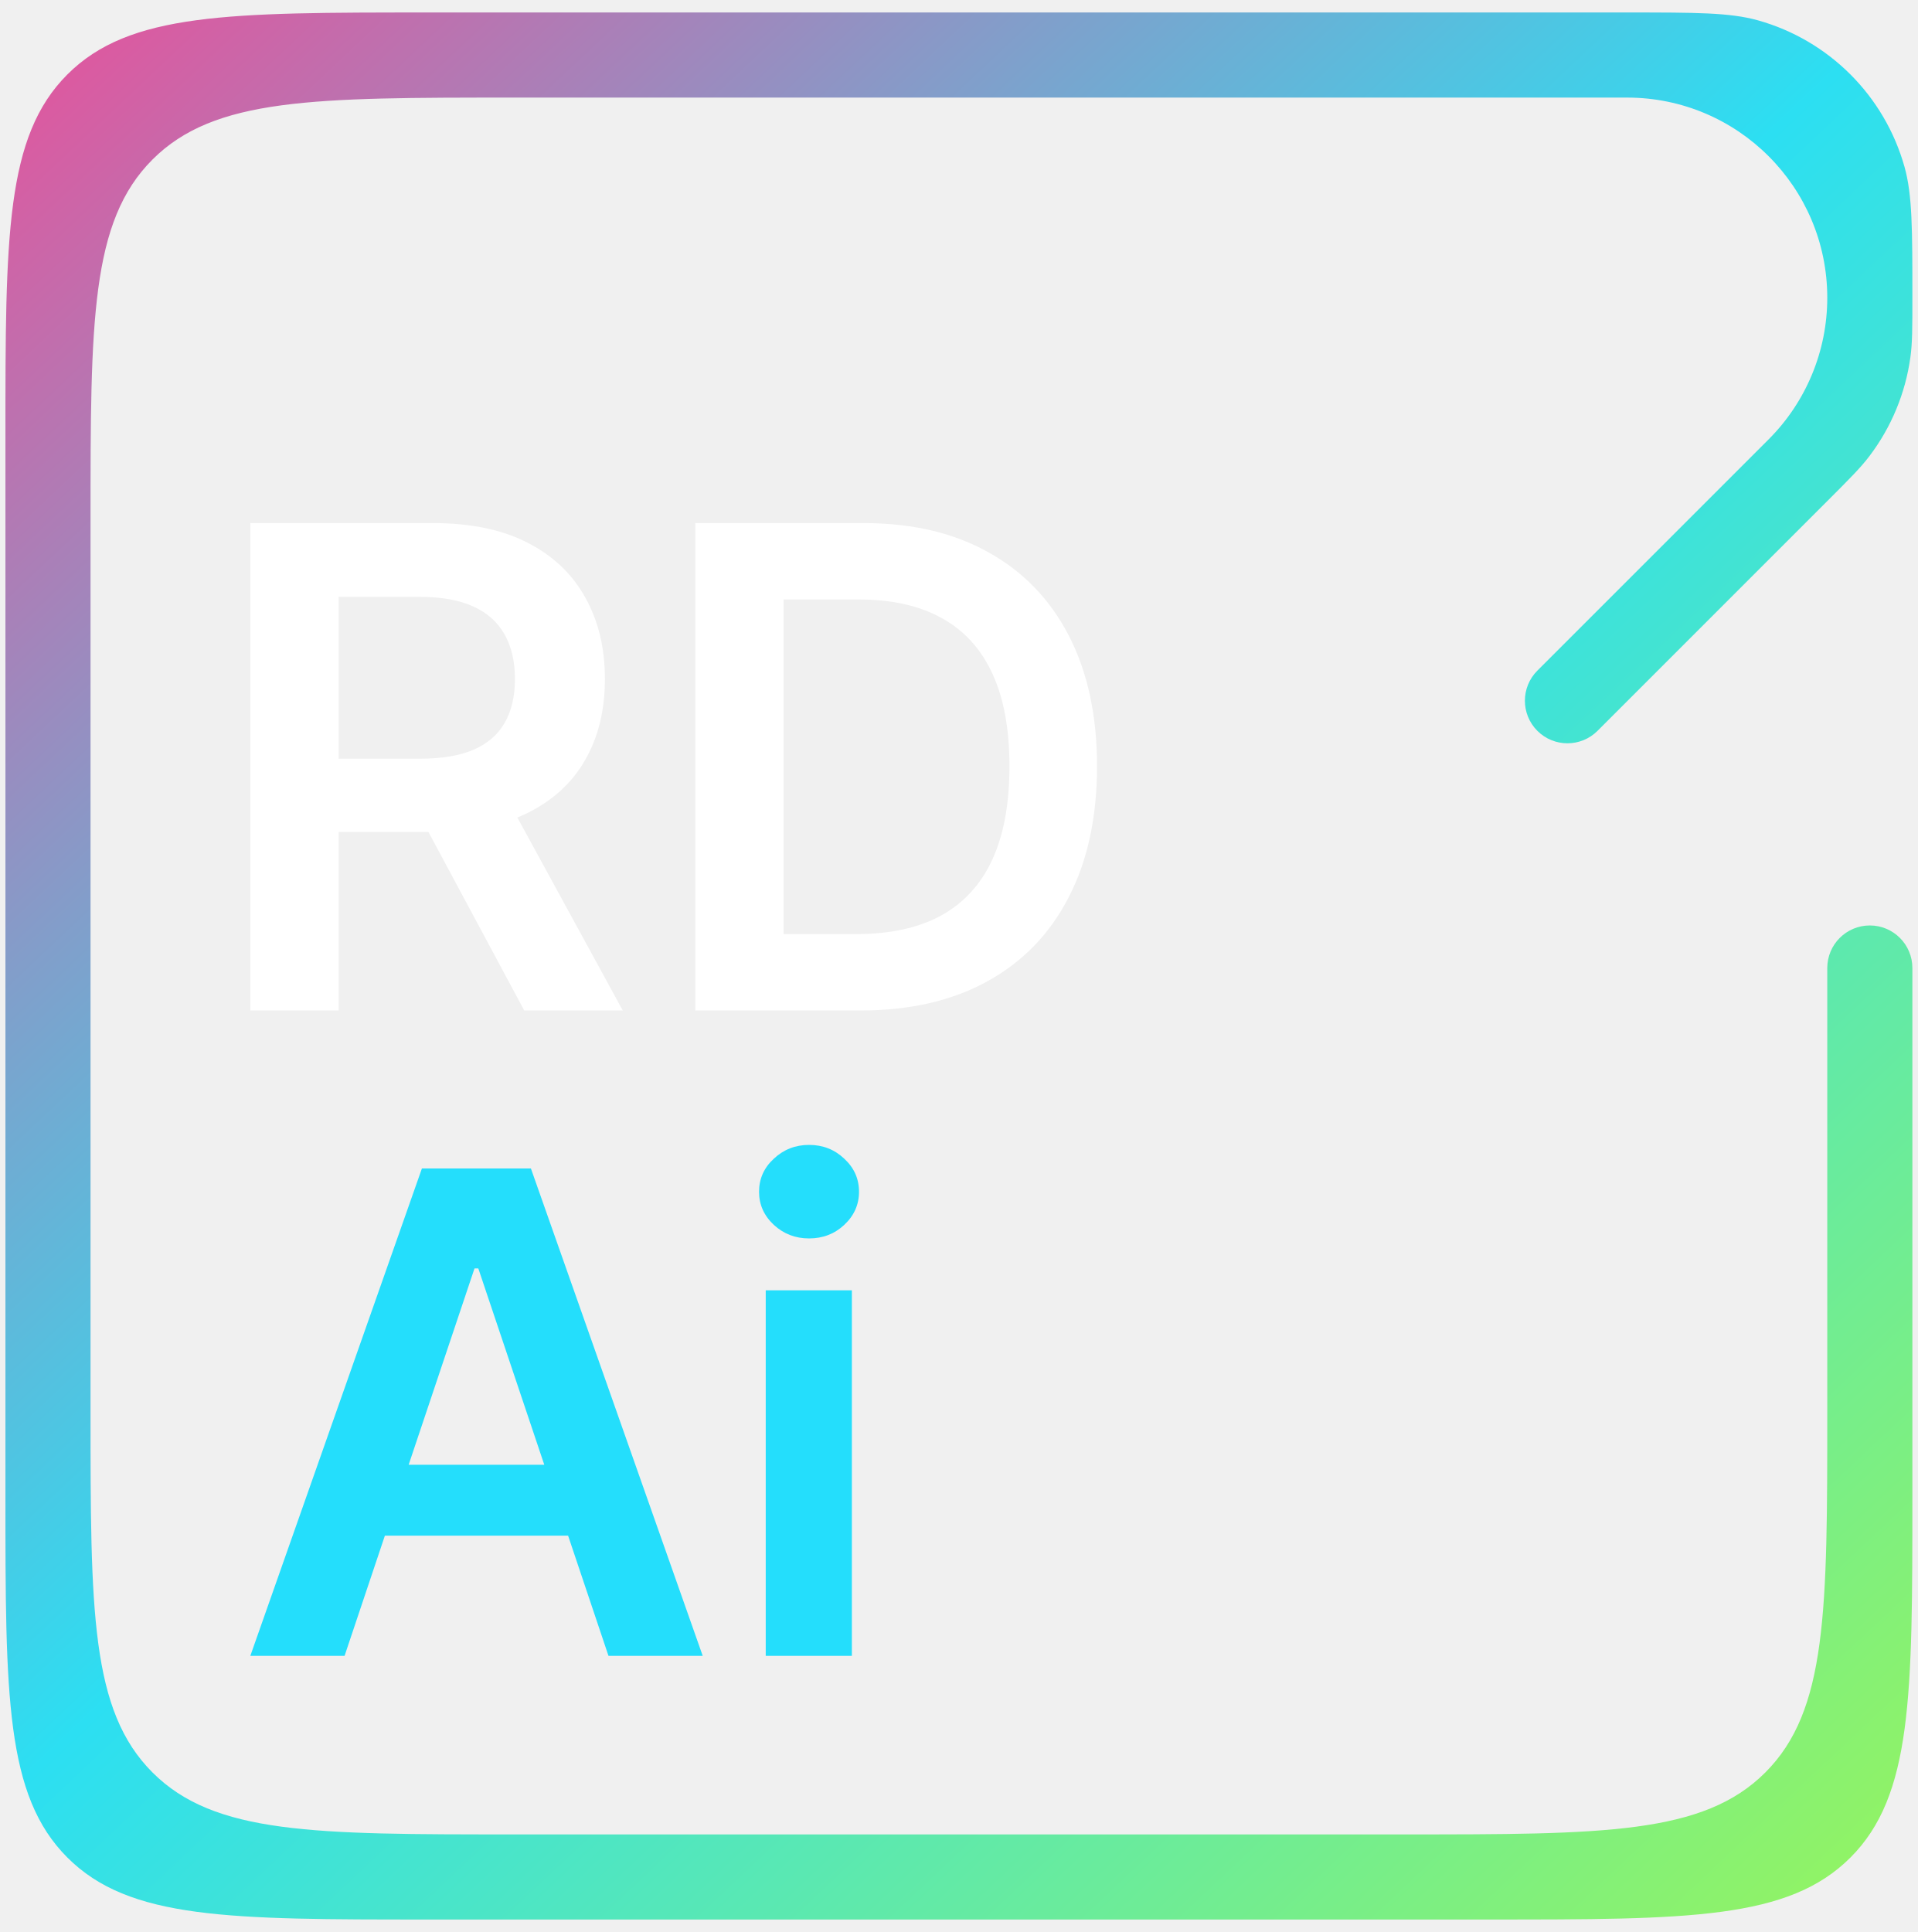
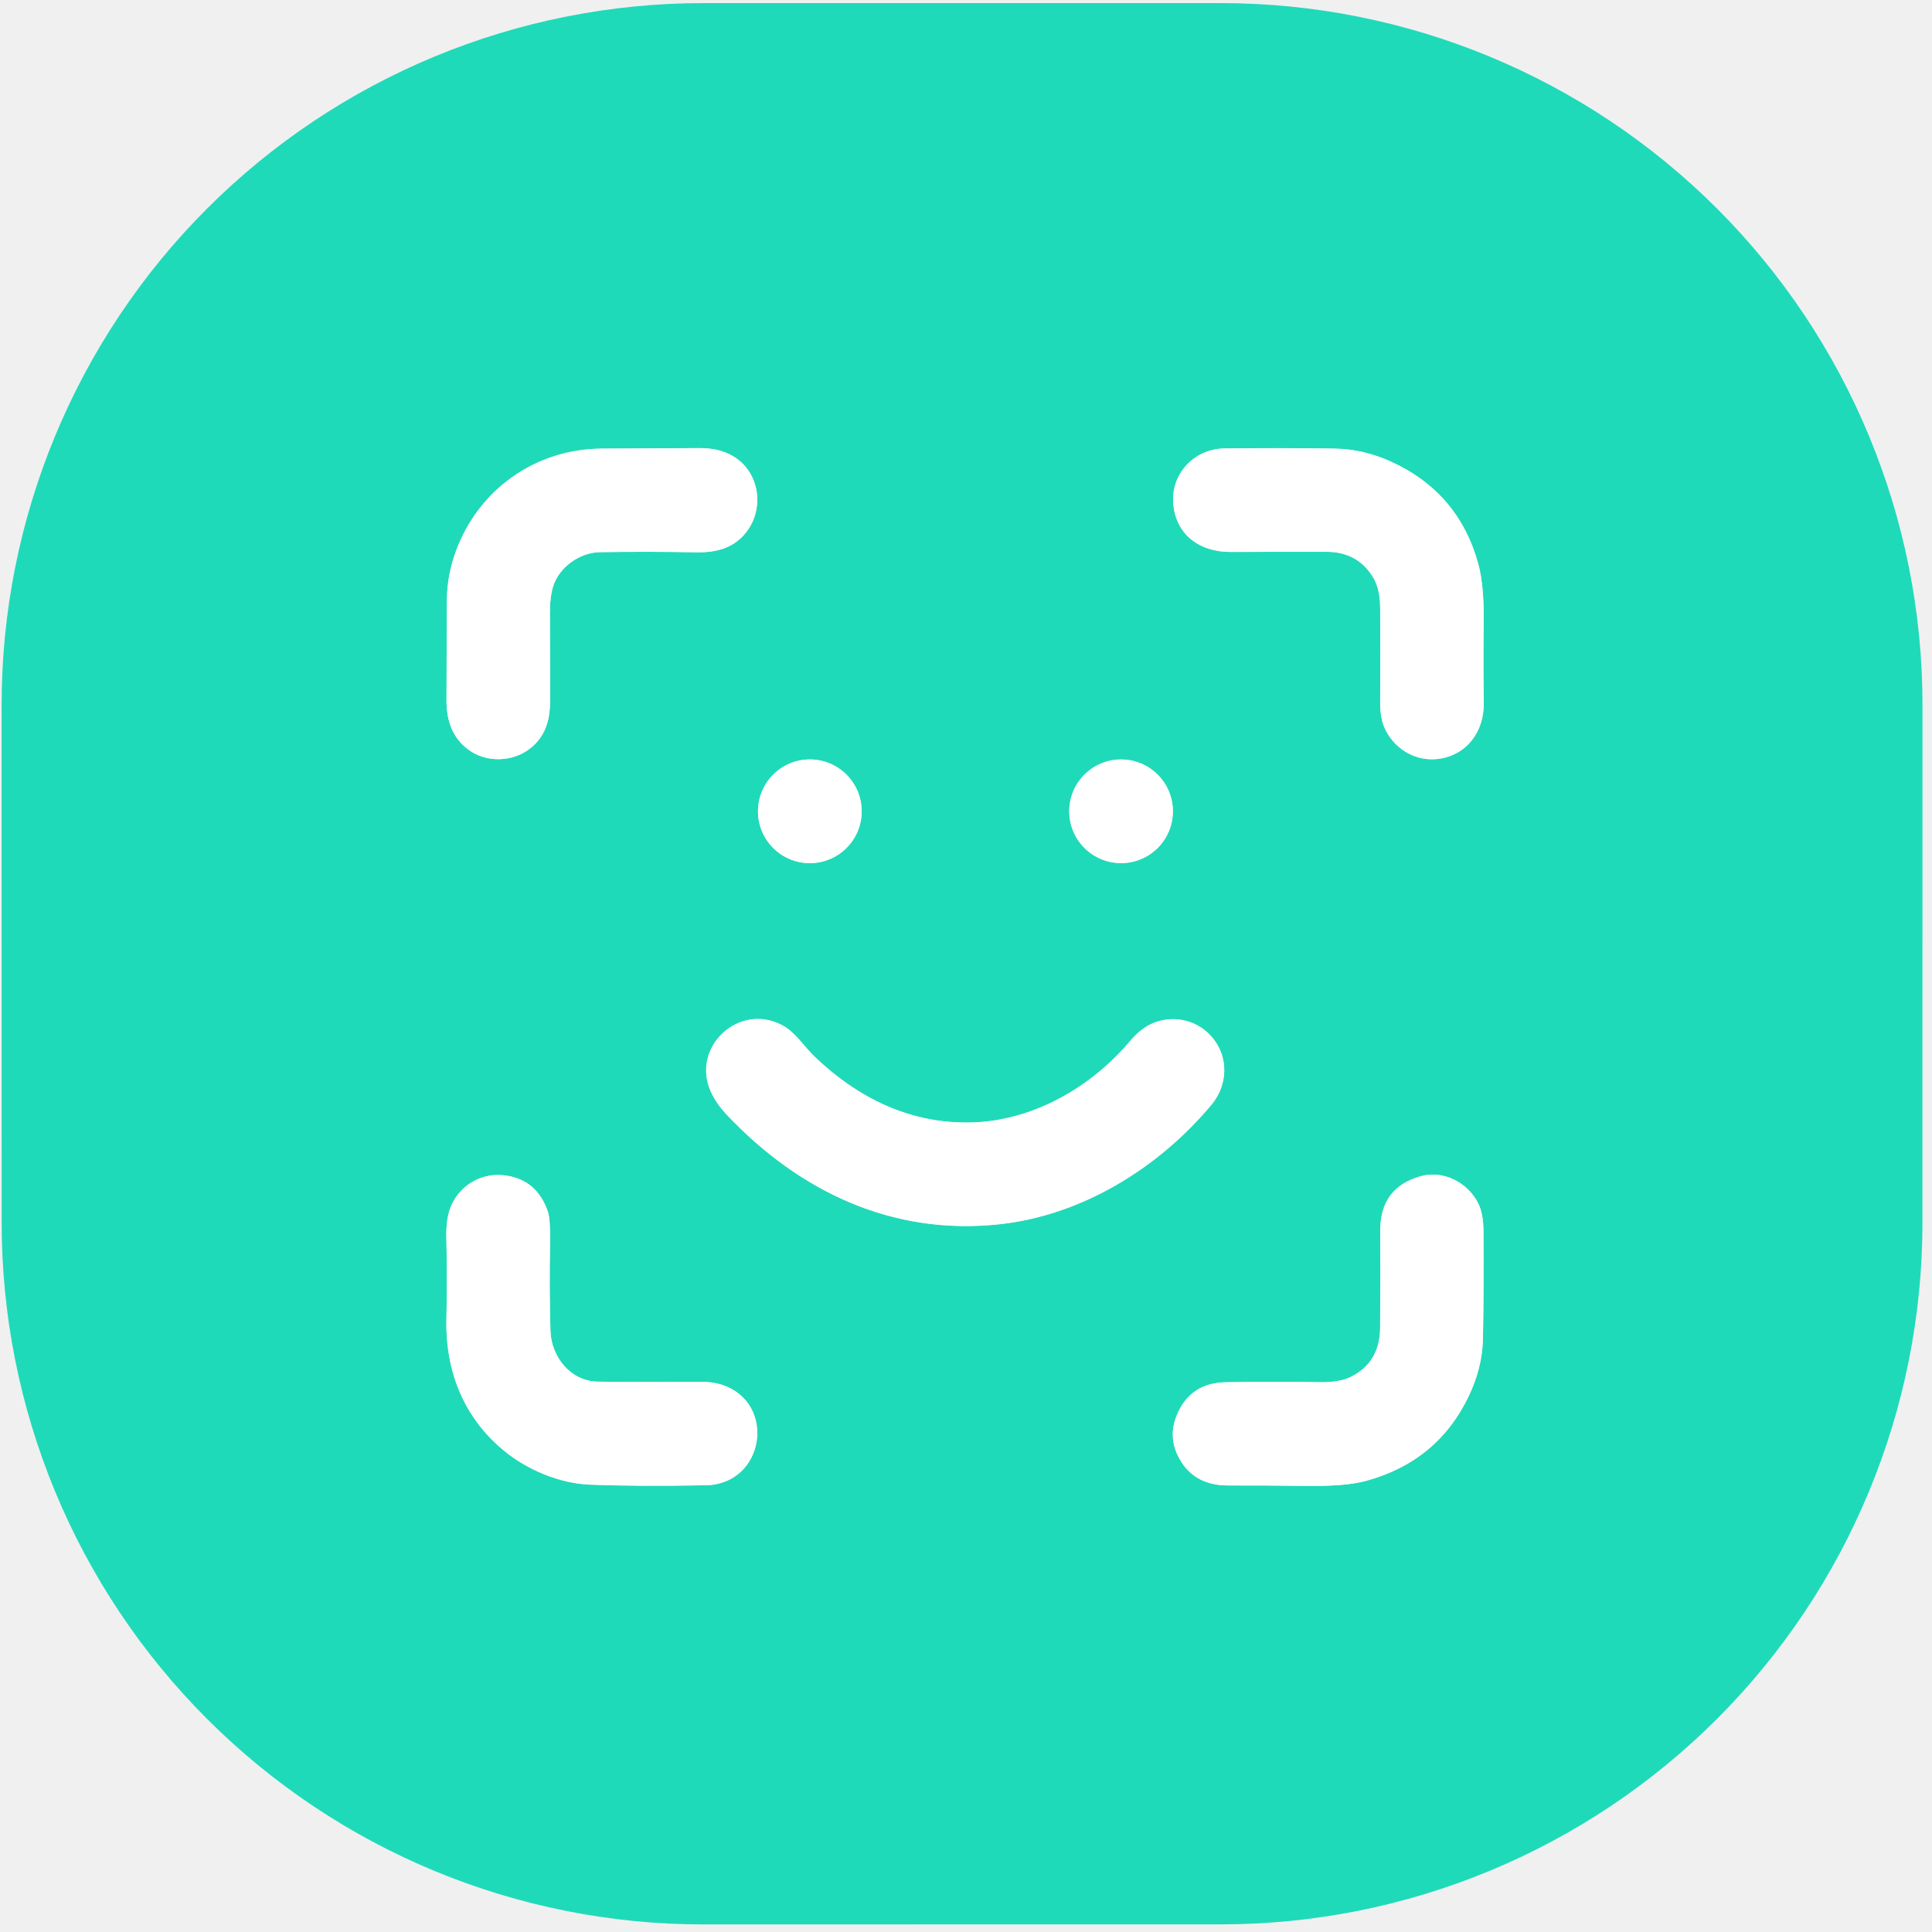
- <svg xmlns="http://www.w3.org/2000/svg" width="136" height="137" viewBox="0 0 136 137" fill="none">
-   <path fill-rule="evenodd" clip-rule="evenodd" d="M4.779 5.279C0.385 9.672 0.385 16.743 0.385 30.885V106.115C0.385 120.257 0.385 127.328 4.779 131.721C9.172 136.115 16.243 136.115 30.385 136.115H105.615C119.757 136.115 126.828 136.115 131.222 131.721C135.615 127.328 135.615 120.257 135.615 106.115V68.642C135.615 66.976 134.264 65.625 132.598 65.625C130.931 65.625 129.58 66.976 129.58 68.642V100.08C129.58 114.222 129.58 121.293 125.187 125.687C120.793 130.08 113.722 130.08 99.58 130.08H36.42C22.278 130.08 15.207 130.08 10.814 125.687C6.42 121.293 6.42 114.222 6.42 100.08V36.92C6.42 22.778 6.42 15.707 10.814 11.313C15.207 6.92 22.278 6.92 36.42 6.92H115.384C123.224 6.92 129.58 13.276 129.58 21.116C129.58 24.881 128.084 28.492 125.422 31.155L109.021 47.556C107.842 48.735 107.842 50.645 109.021 51.824C110.199 53.002 112.109 53.002 113.288 51.824L129.69 35.422C131.196 33.915 131.949 33.162 132.57 32.342C134.123 30.293 135.123 27.878 135.475 25.331C135.615 24.312 135.615 23.247 135.615 21.116C135.615 16.251 135.615 13.818 135.056 11.828C133.641 6.793 129.707 2.859 124.672 1.444C122.682 0.885 120.249 0.885 115.384 0.885H30.385C16.243 0.885 9.172 0.885 4.779 5.279Z" fill="url(#paint0_linear_48_108)" />
-   <path d="M54.301 117.418V91.497H60.41V117.418H54.301ZM57.372 87.818C56.405 87.818 55.572 87.498 54.875 86.856C54.177 86.204 53.828 85.422 53.828 84.511C53.828 83.588 54.177 82.806 54.875 82.165C55.572 81.512 56.405 81.186 57.372 81.186C58.351 81.186 59.184 81.512 59.87 82.165C60.567 82.806 60.916 83.588 60.916 84.511C60.916 85.422 60.567 86.204 59.87 86.856C59.184 87.498 58.351 87.818 57.372 87.818Z" fill="#24DEFC" />
-   <path d="M24.435 117.418H17.752L29.92 82.857H37.649L49.833 117.418H43.15L33.919 89.945H33.649L24.435 117.418ZM24.655 103.867H42.88V108.896H24.655V103.867Z" fill="#24DEFC" />
-   <path d="M61.021 71.654H49.309V37.093H61.257C64.688 37.093 67.636 37.785 70.1 39.169C72.575 40.541 74.476 42.516 75.804 45.092C77.131 47.668 77.795 50.751 77.795 54.34C77.795 57.94 77.126 61.034 75.787 63.621C74.459 66.209 72.541 68.195 70.032 69.578C67.535 70.962 64.531 71.654 61.021 71.654ZM55.57 66.237H60.717C63.125 66.237 65.133 65.798 66.742 64.921C68.35 64.032 69.56 62.71 70.37 60.955C71.18 59.189 71.585 56.983 71.585 54.34C71.585 51.696 71.18 49.502 70.37 47.758C69.56 46.003 68.362 44.692 66.775 43.826C65.2 42.949 63.243 42.51 60.903 42.51H55.57V66.237Z" fill="white" />
-   <path d="M17.752 71.654V37.093H30.713C33.368 37.093 35.596 37.554 37.396 38.477C39.207 39.399 40.574 40.693 41.496 42.358C42.43 44.012 42.897 45.941 42.897 48.146C42.897 50.363 42.425 52.286 41.48 53.918C40.546 55.538 39.168 56.792 37.345 57.681C35.523 58.559 33.284 58.997 30.629 58.997H21.398V53.8H29.785C31.337 53.8 32.609 53.586 33.599 53.158C34.589 52.72 35.32 52.084 35.792 51.251C36.276 50.408 36.518 49.373 36.518 48.146C36.518 46.92 36.276 45.874 35.792 45.008C35.309 44.13 34.572 43.466 33.582 43.016C32.592 42.555 31.315 42.324 29.751 42.324H24.013V71.654H17.752ZM35.607 55.993L44.163 71.654H37.176L28.772 55.993H35.607Z" fill="white" />
-   <defs>
-     <linearGradient id="paint0_linear_48_108" x1="0.385" y1="-3.137" x2="142.689" y2="147.909" gradientUnits="userSpaceOnUse">
-       <stop stop-color="#EE4C98" />
-       <stop offset="0.458" stop-color="#2CDFF2" />
-       <stop offset="1" stop-color="#A5F749" />
-     </linearGradient>
-   </defs>
+ <svg xmlns="http://www.w3.org/2000/svg" width="181" height="181" viewBox="0 0 181 181" fill="none">
+   <path d="M114.394 180.284L65.881 180.291C57.25 180.292 48.704 178.593 40.73 175.291C32.756 171.989 25.511 167.148 19.408 161.046C13.305 154.944 8.463 147.699 5.16 139.726C1.857 131.753 0.156 123.207 0.156 114.576L0.152 66.016C0.151 57.385 1.851 48.839 5.153 40.865C8.455 32.891 13.296 25.645 19.398 19.542C25.501 13.439 32.746 8.597 40.72 5.294C48.694 1.991 57.24 0.291 65.871 0.291H114.39C131.82 0.291 148.535 7.215 160.86 19.539C173.185 31.864 180.108 48.58 180.108 66.009L180.105 114.569C180.104 131.997 173.181 148.711 160.858 161.035C148.535 173.358 131.821 180.282 114.394 180.284ZM42.713 51.64C42.163 53.136 41.883 54.654 41.874 56.193C41.854 59.179 41.841 62.31 41.834 65.587C41.827 67.432 42.348 69.055 43.825 70.184C45.525 71.485 48.084 71.424 49.757 70.042C51.2 68.849 51.552 67.297 51.542 65.394C51.528 62.789 51.52 60.133 51.518 57.427C51.518 56.413 51.62 55.58 51.822 54.929C52.373 53.148 54.29 51.755 56.213 51.724C59.204 51.677 62.217 51.682 65.252 51.738C67.253 51.772 68.909 51.282 70.065 49.646C71.303 47.901 71.242 45.373 69.846 43.723C68.774 42.456 67.236 41.969 65.512 41.979C62.083 41.997 59.046 42.013 56.403 42.027C50.156 42.057 44.835 45.86 42.713 51.64ZM130.345 43.264C128.605 42.468 126.829 42.057 125.018 42.03C121.662 41.978 118.228 41.974 114.715 42.016C111.855 42.05 109.604 44.45 109.935 47.35C110.256 50.193 112.463 51.714 115.269 51.708C118.359 51.696 121.367 51.693 124.294 51.697C126.194 51.702 127.626 52.471 128.59 54.006C129.192 54.956 129.297 56.021 129.304 57.096C129.322 59.874 129.322 62.742 129.304 65.698C129.297 66.669 129.415 67.456 129.659 68.058C130.487 70.099 132.572 71.36 134.699 71.103C137.42 70.772 139.052 68.541 139.008 65.813C138.97 63.339 138.967 60.837 138.998 58.309C139.027 55.99 138.858 54.164 138.491 52.83C137.263 48.372 134.548 45.184 130.345 43.264ZM80.73 76.008C80.73 74.72 80.218 73.484 79.307 72.573C78.396 71.662 77.161 71.15 75.873 71.15C74.584 71.15 73.349 71.662 72.438 72.573C71.527 73.484 71.015 74.72 71.015 76.008C71.015 77.296 71.527 78.532 72.438 79.443C73.349 80.353 74.584 80.865 75.873 80.865C77.161 80.865 78.396 80.353 79.307 79.443C80.218 78.532 80.73 77.296 80.73 76.008ZM109.884 76.011C109.884 75.374 109.759 74.743 109.515 74.154C109.271 73.565 108.913 73.03 108.463 72.579C108.012 72.128 107.477 71.771 106.888 71.527C106.299 71.283 105.668 71.157 105.03 71.157C103.743 71.157 102.508 71.669 101.598 72.579C100.688 73.489 100.176 74.724 100.176 76.011C100.176 77.299 100.688 78.533 101.598 79.444C102.508 80.354 103.743 80.865 105.03 80.865C105.668 80.865 106.299 80.74 106.888 80.496C107.477 80.252 108.012 79.894 108.463 79.444C108.913 78.993 109.271 78.458 109.515 77.869C109.759 77.28 109.884 76.649 109.884 76.011ZM73.283 96.049C69.217 93.879 64.721 98.098 66.587 102.259C66.927 103.011 67.431 103.74 68.098 104.446C74.926 111.652 83.617 115.766 93.619 114.691C101.336 113.86 108.509 109.438 113.457 103.536C115.225 101.431 115.1 98.466 113.025 96.644C111.547 95.346 109.367 95.123 107.66 96.022C107.038 96.351 106.426 96.871 105.825 97.58C102.188 101.88 96.776 104.987 91.087 105.156C85.358 105.325 80.412 102.918 76.315 98.993C75.305 98.023 74.524 96.712 73.283 96.049ZM137.565 130.865C138.437 129.06 138.891 127.249 138.927 125.43C138.984 122.577 139 119.213 138.978 115.337C138.971 114.26 138.811 113.402 138.498 112.764C137.531 110.797 135.236 109.611 133.12 110.192C130.569 110.893 129.299 112.598 129.31 115.306C129.326 118.605 129.322 121.646 129.297 124.43C129.277 126.588 128.349 128.116 126.515 129.013C125.816 129.356 124.849 129.516 123.611 129.493C120.479 129.437 117.534 129.44 114.776 129.503C112.68 129.551 111.206 130.496 110.354 132.339C109.714 133.725 109.711 135.069 110.344 136.372C111.252 138.238 112.824 139.17 115.059 139.167C117.466 139.163 119.946 139.176 122.499 139.208C124.913 139.237 126.747 139.078 128.002 138.731C132.439 137.51 135.627 134.888 137.565 130.865ZM56.017 129.442C53.441 129.409 51.65 127.1 51.572 124.707C51.491 122.176 51.478 119.423 51.532 116.449C51.559 114.977 51.492 114.004 51.332 113.528C50.656 111.534 49.332 110.399 47.361 110.124C45.241 109.83 43.25 110.905 42.331 112.832C41.961 113.607 41.791 114.637 41.82 115.922C41.881 118.506 41.883 121.045 41.827 123.537C41.715 128.445 43.433 132.789 47.222 135.909C49.399 137.7 52.424 138.971 55.236 139.086C58.141 139.203 61.768 139.224 66.117 139.147C71.651 139.049 72.787 131.443 67.659 129.743C67.046 129.538 66.293 129.44 65.401 129.449C62.099 129.481 58.971 129.478 56.017 129.442Z" fill="#1FDAB9" />
+   <path d="M42.71 51.645C44.833 45.865 50.153 42.062 56.4 42.032C59.043 42.018 62.08 42.003 65.51 41.984C67.234 41.974 68.772 42.461 69.843 43.729C71.239 45.378 71.3 47.907 70.063 49.651C68.907 51.287 67.25 51.777 65.249 51.743C62.214 51.687 59.201 51.682 56.211 51.73C54.287 51.76 52.371 53.153 51.82 54.934C51.617 55.585 51.515 56.418 51.515 57.432C51.518 60.139 51.526 62.794 51.539 65.399C51.549 67.302 51.198 68.854 49.754 70.047C48.081 71.43 45.522 71.49 43.822 70.189C42.345 69.06 41.824 67.438 41.831 65.592C41.838 62.315 41.851 59.184 41.872 56.198C41.881 54.659 42.16 53.142 42.71 51.645Z" fill="white" />
+   <path d="M130.344 43.261C134.546 45.181 137.262 48.369 138.49 52.827C138.857 54.161 139.026 55.987 138.997 58.306C138.965 60.834 138.969 63.336 139.007 65.81C139.051 68.538 137.418 70.769 134.697 71.1C132.571 71.357 130.486 70.096 129.657 68.055C129.414 67.453 129.296 66.666 129.302 65.695C129.32 62.739 129.32 59.871 129.302 57.093C129.296 56.018 129.191 54.953 128.589 54.003C127.625 52.468 126.193 51.699 124.293 51.694C121.366 51.69 118.357 51.693 115.268 51.705C112.462 51.711 110.255 50.19 109.934 47.347C109.603 44.447 111.854 42.047 114.713 42.013C118.227 41.971 121.661 41.975 125.016 42.027C126.828 42.054 128.604 42.465 130.344 43.261Z" fill="white" />
+   <path d="M75.868 80.864C78.551 80.864 80.725 78.689 80.725 76.007C80.725 73.324 78.551 71.149 75.868 71.149C73.186 71.149 71.011 73.324 71.011 76.007C71.011 78.689 73.186 80.864 75.868 80.864Z" fill="white" />
+   <path d="M105.026 80.857C107.707 80.857 109.88 78.684 109.88 76.003C109.88 73.323 107.707 71.149 105.026 71.149C102.345 71.149 100.172 73.323 100.172 76.003C100.172 78.684 102.345 80.857 105.026 80.857Z" fill="white" />
+   <path d="M66.594 102.265C64.728 98.104 69.224 93.885 73.29 96.055C74.531 96.718 75.312 98.029 76.322 98.999C80.419 102.924 85.364 105.331 91.094 105.162C96.783 104.992 102.195 101.886 105.832 97.586C106.433 96.877 107.045 96.357 107.667 96.028C109.374 95.129 111.554 95.352 113.031 96.65C115.107 98.472 115.232 101.436 113.464 103.542C108.516 109.444 101.343 113.866 93.626 114.697C83.624 115.772 74.933 111.658 68.105 104.452C67.438 103.746 66.934 103.017 66.594 102.265Z" fill="white" />
+   <path d="M137.566 130.862C135.628 134.884 132.441 137.506 128.004 138.727C126.749 139.074 124.914 139.233 122.501 139.204C119.948 139.172 117.468 139.159 115.061 139.163C112.825 139.166 111.254 138.234 110.345 136.368C109.712 135.065 109.716 133.721 110.356 132.335C111.207 130.492 112.681 129.547 114.777 129.499C117.535 129.436 120.48 129.433 123.613 129.489C124.85 129.512 125.818 129.352 126.516 129.009C128.351 128.112 129.278 126.584 129.298 124.426C129.323 121.643 129.328 118.602 129.312 115.302C129.301 112.594 130.57 110.889 133.121 110.188C135.237 109.607 137.533 110.793 138.499 112.761C138.813 113.398 138.973 114.256 138.979 115.333C139.002 119.209 138.985 122.573 138.929 125.426C138.893 127.245 138.438 129.057 137.566 130.862Z" fill="white" />
+   <path d="M51.568 124.707C51.645 127.101 53.437 129.409 56.013 129.443C58.967 129.479 62.095 129.481 65.396 129.45C66.288 129.441 67.041 129.539 67.654 129.744C72.782 131.444 71.646 139.05 66.113 139.148C61.764 139.224 58.136 139.204 55.232 139.087C52.419 138.972 49.394 137.701 47.217 135.909C43.428 132.79 41.711 128.446 41.822 123.538C41.879 121.046 41.877 118.507 41.816 115.922C41.786 114.638 41.957 113.608 42.326 112.833C43.246 110.906 45.236 109.831 47.356 110.125C49.328 110.4 50.652 111.535 51.328 113.529C51.488 114.005 51.554 114.978 51.527 116.45C51.473 119.424 51.486 122.177 51.568 124.707Z" fill="white" />
</svg>
